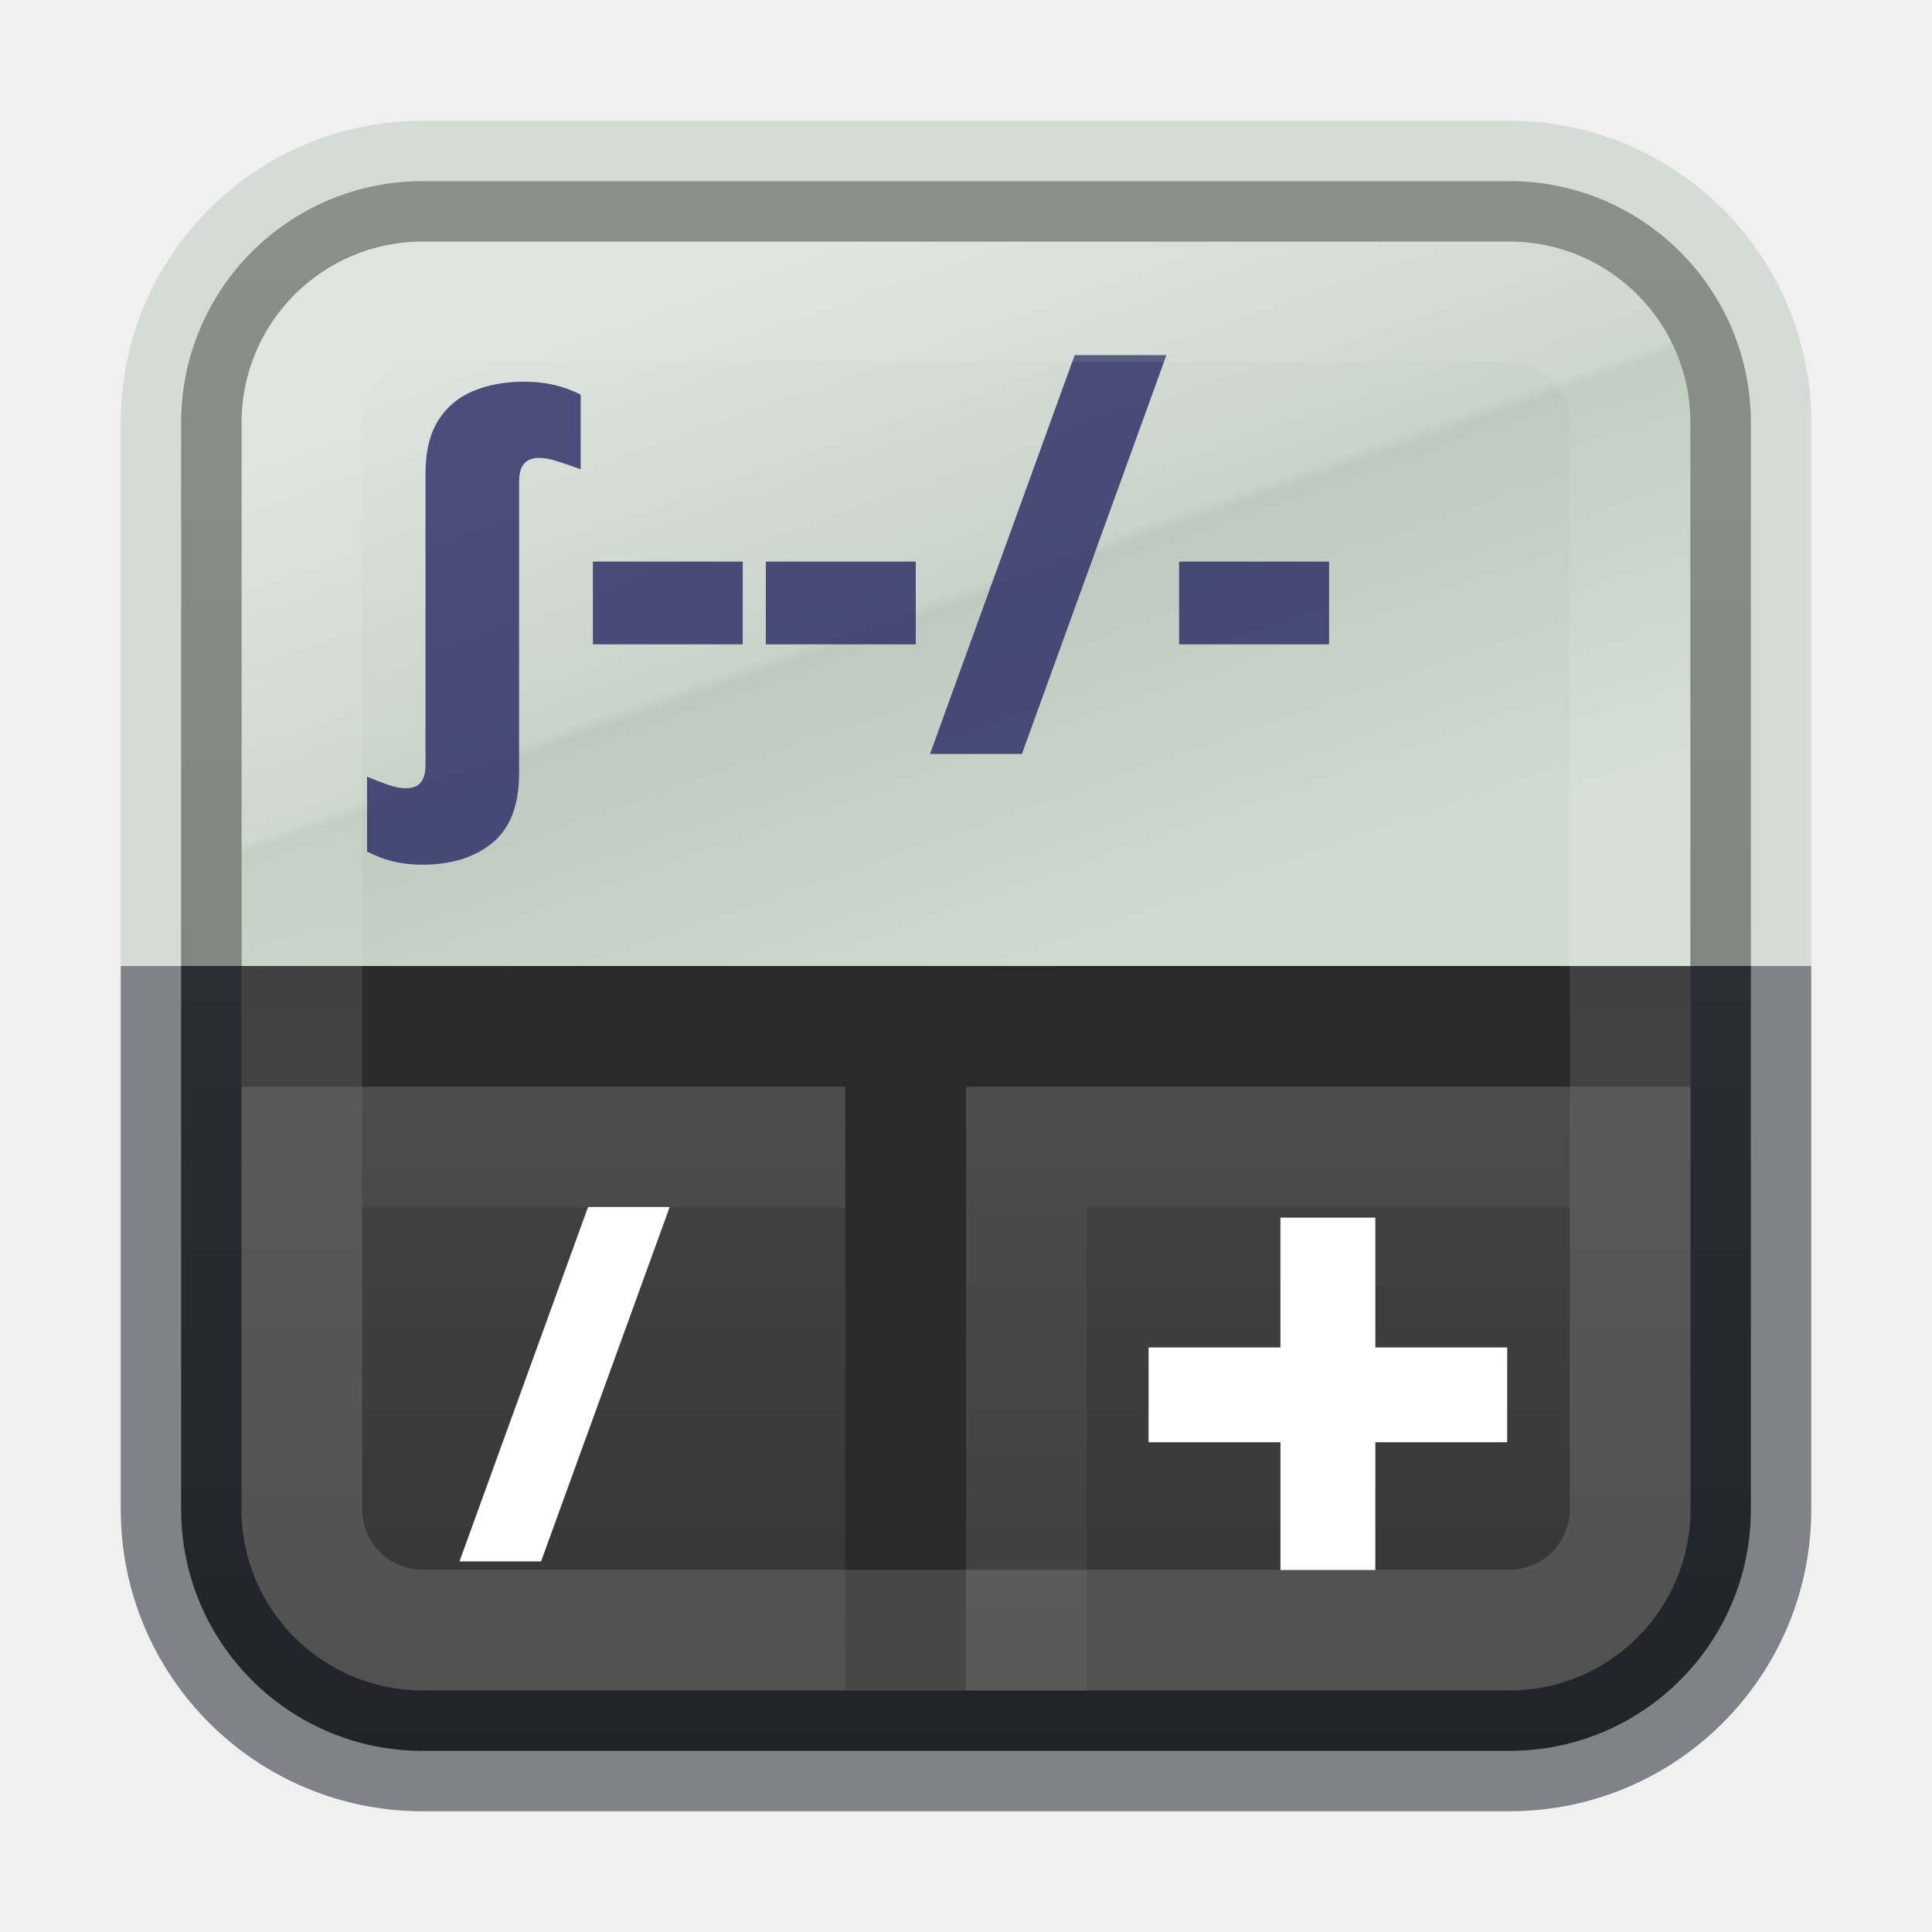
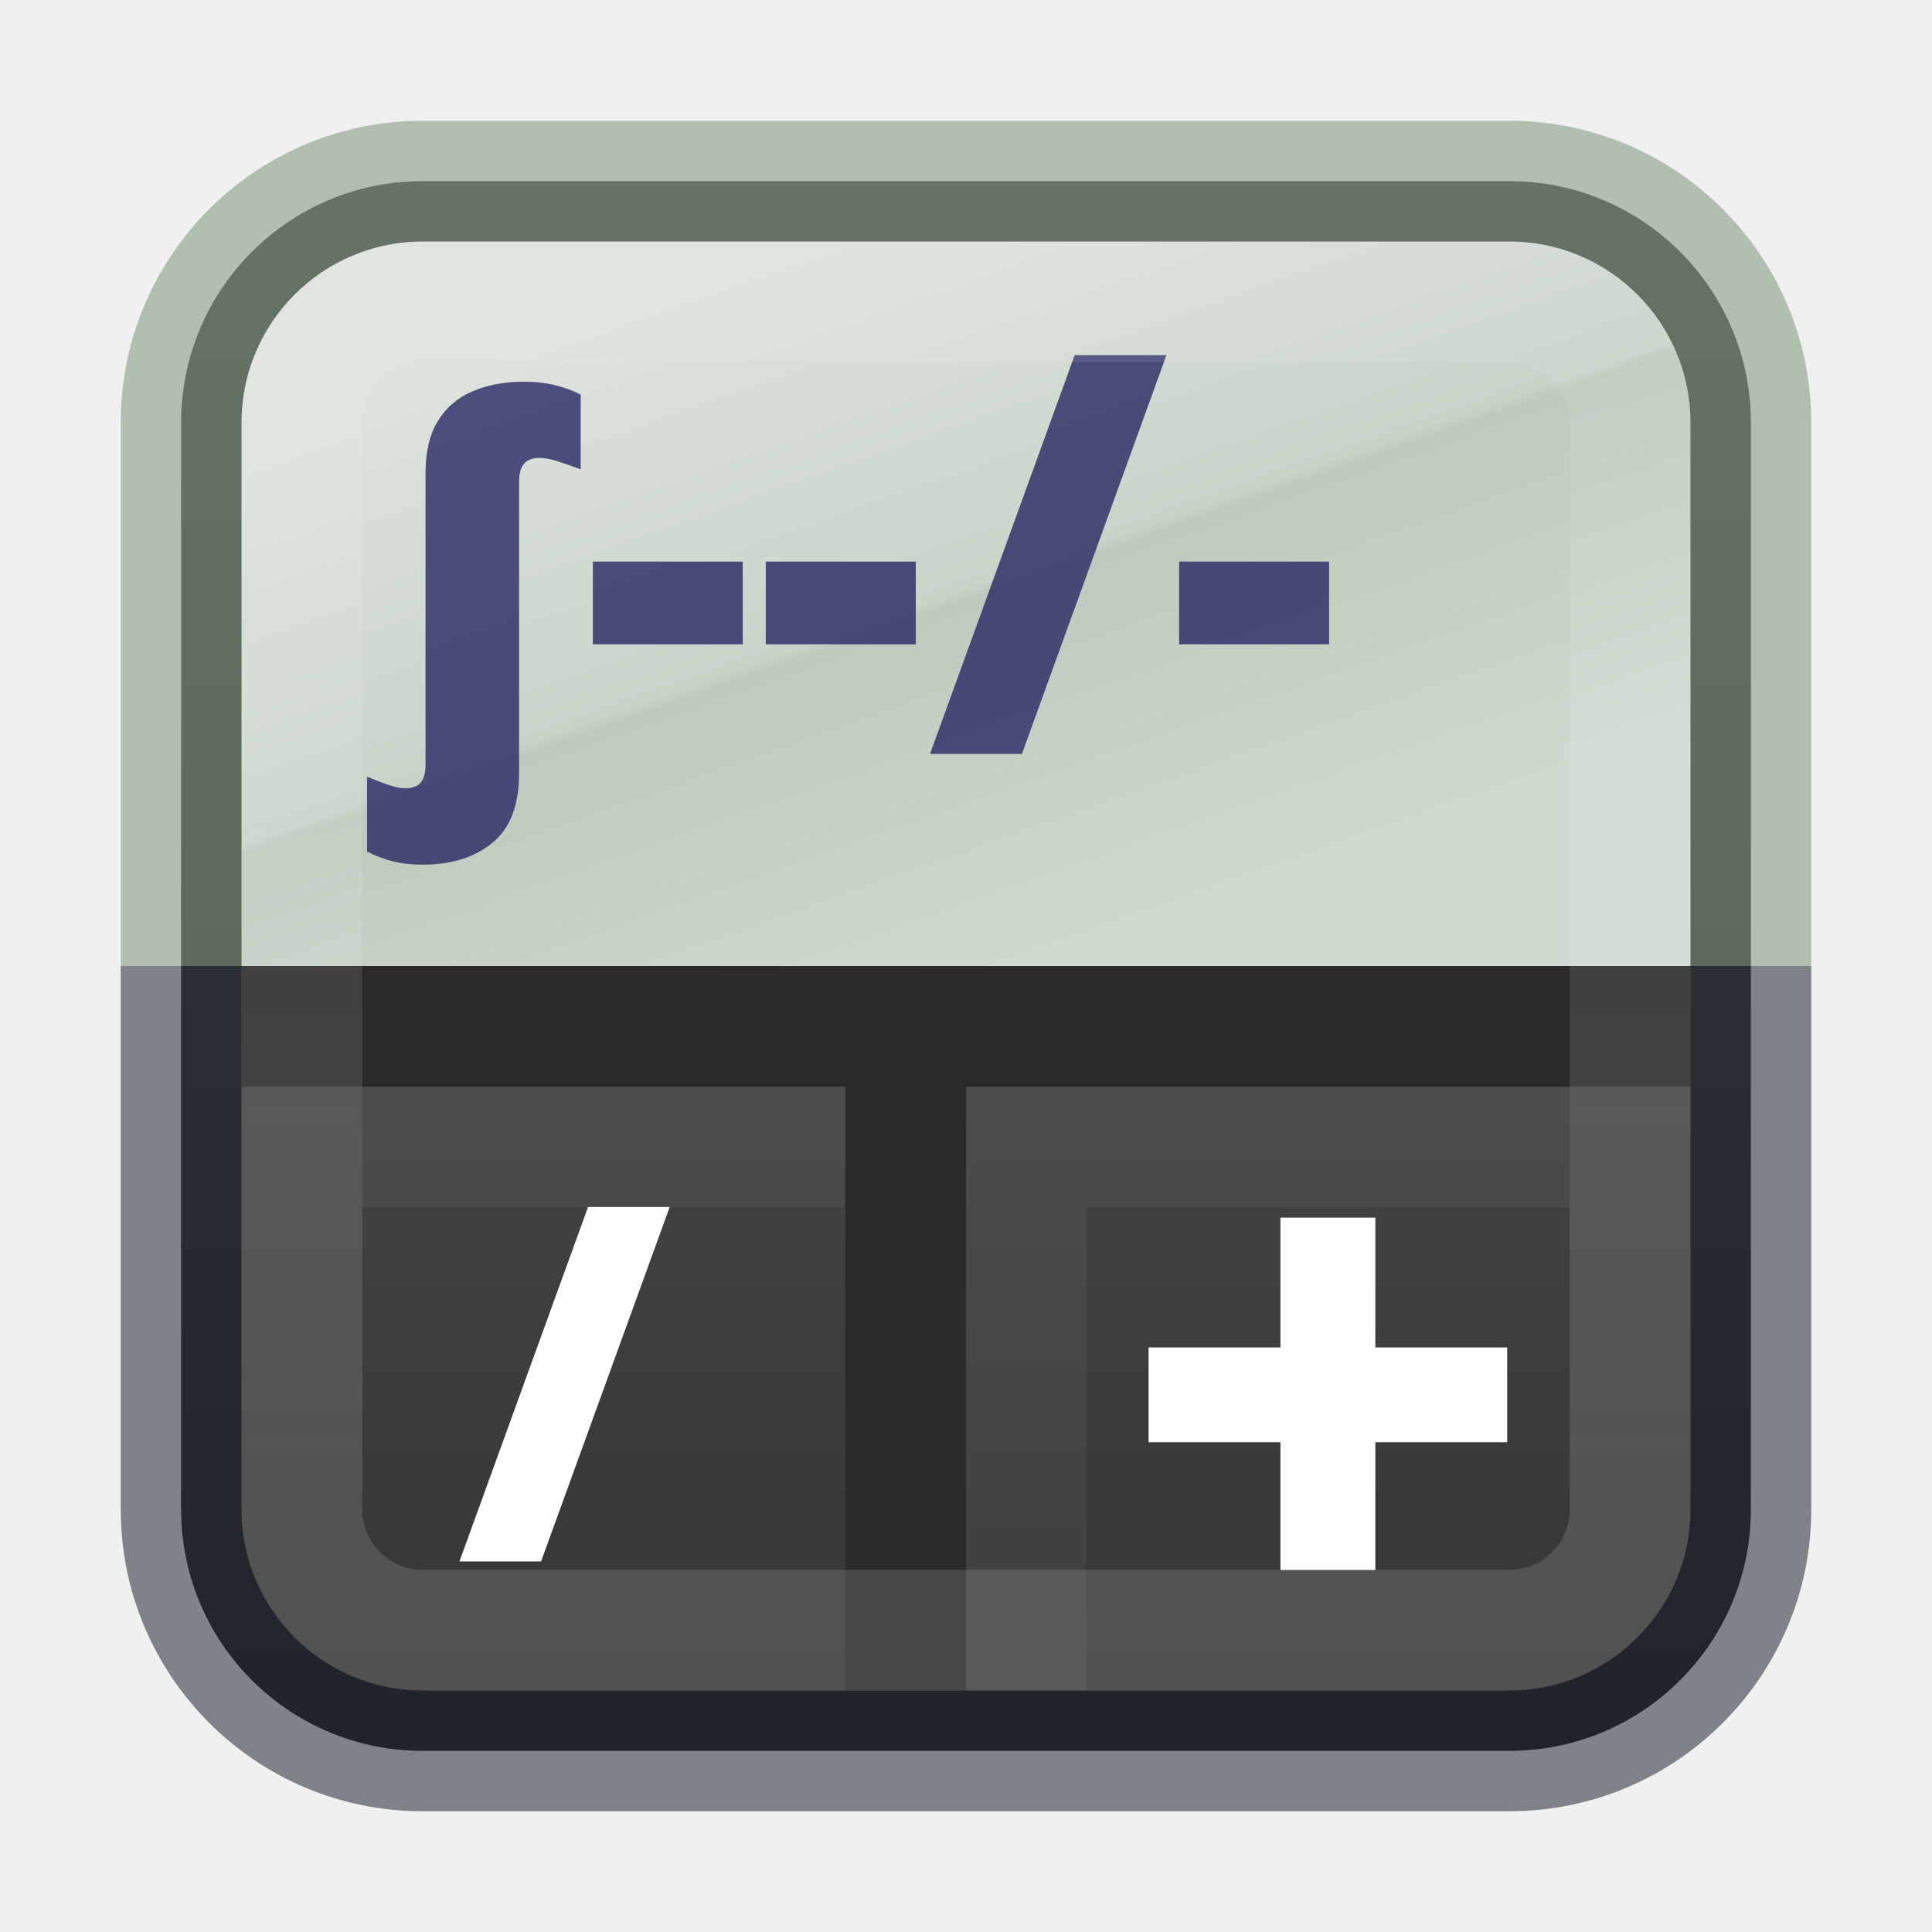
<svg xmlns="http://www.w3.org/2000/svg" width="16" height="16" viewBox="0 0 16 16" fill="none">
  <path d="M12.5 1.5H3.5C2.395 1.5 1.5 2.395 1.5 3.5V12.5C1.5 13.605 2.395 14.5 3.5 14.5H12.5C13.605 14.5 14.5 13.605 14.5 12.5V3.5C14.5 2.395 13.605 1.5 12.5 1.5Z" fill="url(#paint0_linear_856_224)" />
  <path fill-rule="evenodd" clip-rule="evenodd" d="M3.5 2C2.672 2 2 2.672 2 3.5V12.5C2 13.328 2.672 14 3.5 14H12.5C13.328 14 14 13.328 14 12.5V3.5C14 2.672 13.328 2 12.5 2H3.5ZM1 3.5C1 2.119 2.119 1 3.5 1H12.5C13.881 1 15 2.119 15 3.5V12.5C15 13.881 13.881 15 12.5 15H3.5C2.119 15 1 13.881 1 12.5V3.5Z" fill="url(#paint1_linear_856_224)" fill-opacity="0.5" />
  <path d="M2 3.5C2 2.672 2.672 2 3.5 2H12.5C13.328 2 14 2.672 14 3.5V8H2V3.5Z" fill="url(#paint2_linear_856_224)" />
  <path fill-rule="evenodd" clip-rule="evenodd" d="M14 9H2V8H14V9Z" fill="#2A2A2A" />
  <path fill-rule="evenodd" clip-rule="evenodd" d="M7 14V8H8V14H7Z" fill="#2A2A2A" />
  <path fill-rule="evenodd" clip-rule="evenodd" d="M9 10H13V9H8V14H9V10Z" fill="white" fill-opacity="0.05" />
  <g opacity="0.8">
    <path d="M3.497 7.161C3.409 7.161 3.329 7.152 3.255 7.134C3.18 7.115 3.109 7.088 3.04 7.052V6.432C3.098 6.457 3.156 6.479 3.213 6.499C3.272 6.518 3.32 6.528 3.356 6.528C3.419 6.528 3.462 6.511 3.487 6.477C3.512 6.445 3.524 6.397 3.524 6.333V3.921C3.524 3.742 3.558 3.598 3.626 3.487C3.695 3.375 3.79 3.293 3.913 3.241C4.035 3.188 4.178 3.161 4.34 3.161C4.43 3.161 4.513 3.17 4.588 3.188C4.664 3.205 4.738 3.232 4.809 3.268V3.887C4.749 3.864 4.688 3.843 4.626 3.823C4.564 3.802 4.51 3.792 4.463 3.792C4.428 3.792 4.398 3.799 4.374 3.813C4.349 3.826 4.33 3.848 4.317 3.878C4.305 3.906 4.299 3.945 4.299 3.993V6.399C4.299 6.666 4.226 6.859 4.079 6.979C3.933 7.1 3.739 7.161 3.497 7.161Z" fill="#272863" />
    <path d="M4.91 5.336V4.651H6.151V5.336H4.91Z" fill="#272863" />
    <path d="M6.342 5.336V4.651H7.584V5.336H6.342Z" fill="#272863" />
    <path d="M9.66 2.941L8.463 6.244H7.702L8.9 2.941H9.66Z" fill="#272863" />
    <path d="M9.765 5.336V4.651H11.007V5.336H9.765Z" fill="#272863" />
  </g>
  <path fill-rule="evenodd" clip-rule="evenodd" d="M7 10L3 10L3 9L7 9V10Z" fill="white" fill-opacity="0.05" />
  <path d="M5.546 9.996L4.481 12.931H3.805L4.87 9.996H5.546Z" fill="white" />
  <path d="M11.39 11.159H12.482V11.944H11.39V13.002H10.604V11.944H9.512V11.159H10.604V10.084H11.39V11.159Z" fill="white" />
  <path opacity="0.35" d="M12.5 2.5H3.5C2.948 2.5 2.5 2.948 2.5 3.5V12.5C2.5 13.052 2.948 13.5 3.5 13.5H12.5C13.052 13.5 13.5 13.052 13.5 12.5V3.5C13.5 2.948 13.052 2.5 12.5 2.5Z" stroke="url(#paint3_linear_856_224)" stroke-linecap="round" stroke-linejoin="round" />
  <defs>
    <linearGradient id="paint0_linear_856_224" x1="8" y1="1.491" x2="8" y2="14.498" gradientUnits="userSpaceOnUse">
      <stop stop-color="#5A5A5A" />
      <stop offset="1" stop-color="#333333" />
    </linearGradient>
    <linearGradient id="paint1_linear_856_224" x1="8" y1="1.5" x2="8" y2="14.5" gradientUnits="userSpaceOnUse">
-       <stop offset="0.5" stop-color="#B9C6B9" />
+       <stop offset="0.5" stop-color="#728D72" />
      <stop offset="0.5" stop-color="#0E141F" />
    </linearGradient>
    <linearGradient id="paint2_linear_856_224" x1="6.883" y1="1.985" x2="9" y2="8" gradientUnits="userSpaceOnUse">
      <stop stop-color="#DDE3DD" />
      <stop offset="0.485" stop-color="#C9D4C9" />
      <stop offset="0.5" stop-color="#BDCABD" />
      <stop offset="1" stop-color="#D0DBD0" />
    </linearGradient>
    <linearGradient id="paint3_linear_856_224" x1="8" y1="3" x2="8" y2="13" gradientUnits="userSpaceOnUse">
      <stop stop-color="white" stop-opacity="0.235" />
      <stop offset="1" stop-color="white" stop-opacity="0.392" />
    </linearGradient>
  </defs>
</svg>
